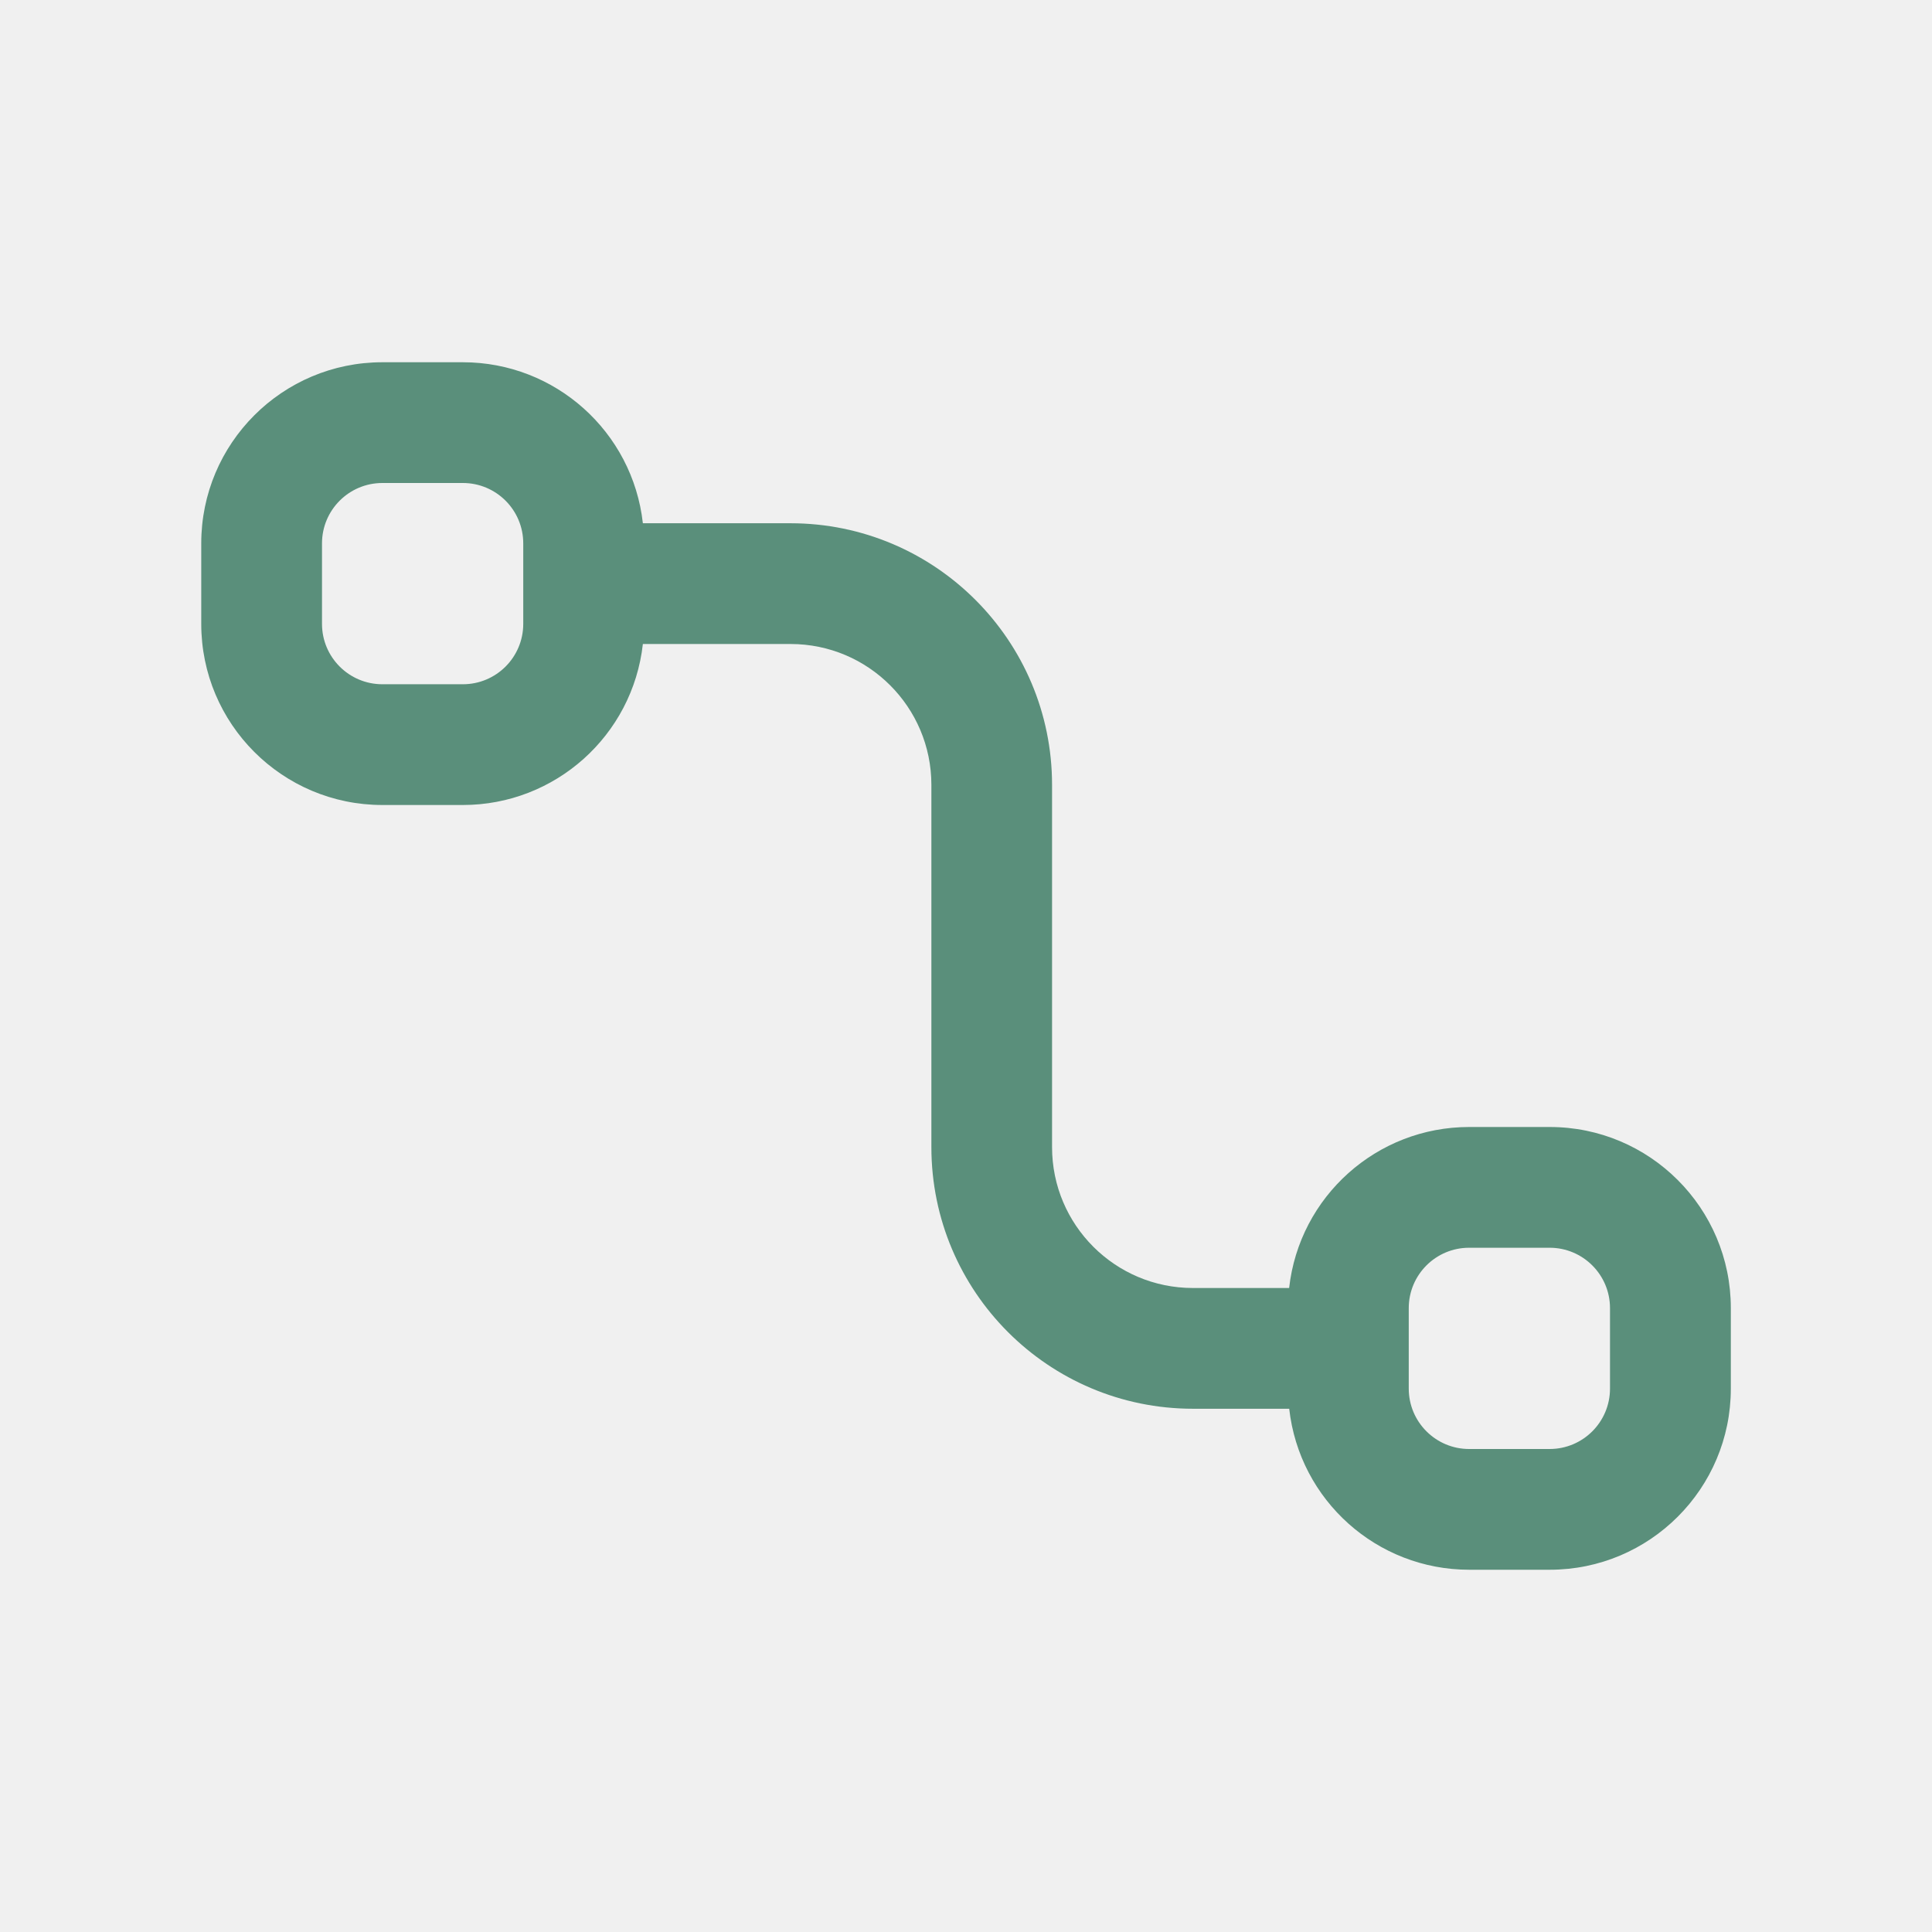
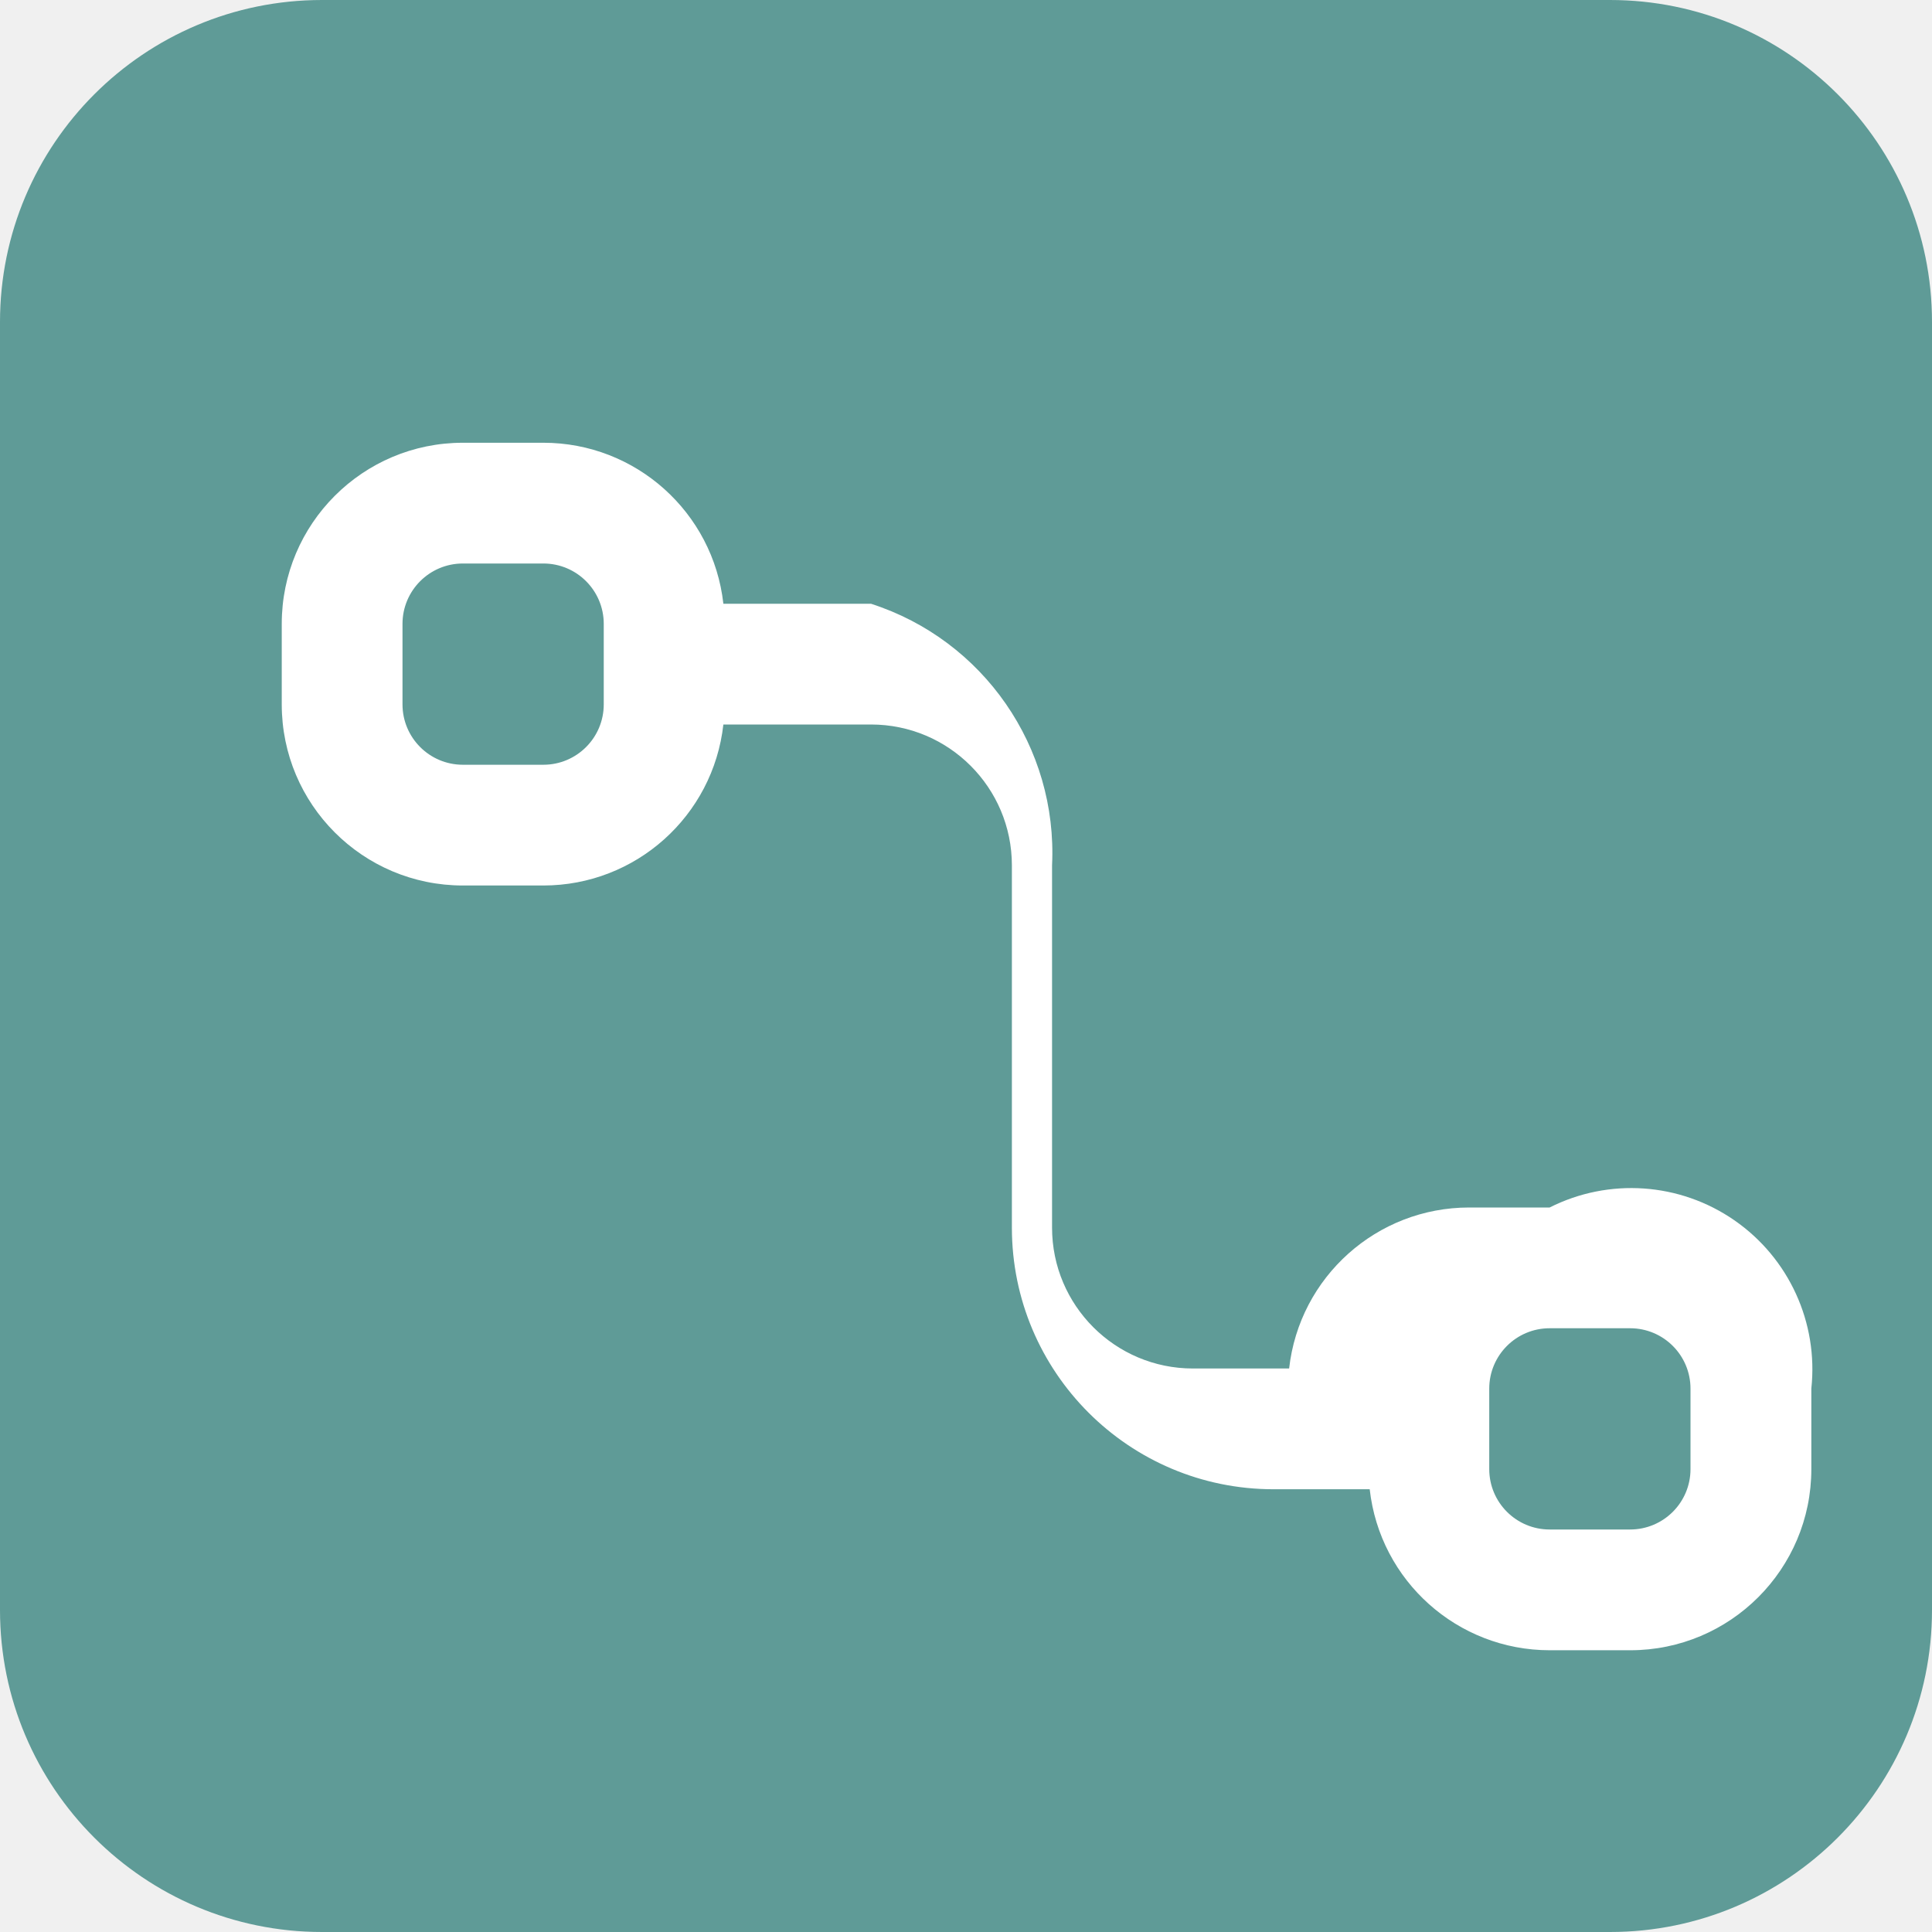
- <svg xmlns="http://www.w3.org/2000/svg" width="24" height="24" fill="none" viewBox="0 0 24 24" version="1.1" id="svg1">
-   <defs id="defs1" />
-   <path fill="currentColor" fill-rule="evenodd" d="M4.75 4.5A2.25 2.25 0 002.5 6.75v1A2.25 2.25 0 004.75 10h1a2.25 2.25 0 002.236-2H9.82c.967 0 1.75.784 1.75 1.75v4.5a3.25 3.25 0 003.25 3.25h1.195a2.25 2.25 0 002.236 2h1a2.25 2.25 0 002.25-2.25v-1A2.25 2.25 0 0019.25 14h-1a2.25 2.25 0 00-2.236 2h-1.195a1.75 1.75 0 01-1.75-1.75v-4.5A3.25 3.25 0 009.82 6.5H7.986a2.25 2.25 0 00-2.236-2h-1zM4 6.75A.75.75 0 014.75 6h1a.75.75 0 01.75.75v1a.75.75 0 01-.75.75h-1A.75.75 0 014 7.75v-1zm14.25 8.75a.75.75 0 00-.75.75v1c0 .414.336.75.75.75h1a.75.75 0 00.75-.75v-1a.75.75 0 00-.75-.75h-1z" clip-rule="evenodd" id="path1" style="fill:#5a8f7b;fill-opacity:1" />
+ <svg xmlns="http://www.w3.org/2000/svg" width="24" height="24" viewBox="0 0 24 24" fill="none">
+   <rect width="24" height="24" rx="4" fill="#5F9B97" />
+   <path fill="#FFFFFF" fill-rule="evenodd" clip-rule="evenodd" d="M5.75 5.5A2.25 2.25 0 003.5 7.75v1A2.25 2.25 0 005.75 11h1a2.25 2.25 0 002.236-2H10.82c.967 0 1.75.784 1.75 1.75v4.5a3.25 3.25 0 003.25 3.25h1.195a2.25 2.25 0 002.236 2h1a2.25 2.25 0 002.25-2.25v-1A2.25 2.25 0 0019.25 15h-1a2.25 2.25 0 00-2.236 2h-1.195a1.75 1.75 0 01-1.75-1.75v-4.5A3.25 3.25 0 0010.82 7.5H8.986a2.25 2.25 0 00-2.236-2h-1zM5 7.75A.75.75 0 015.75 7h1a.75.75 0 01.75.75v1a.75.75 0 01-.75.75h-1A.75.75 0 015 8.75v-1zm14.25 8.75a.75.75 0 00-.75.75v1c0 .414.336.75.75.75h1a.75.75 0 00.75-.75v-1a.75.75 0 00-.75-.75h-1z" />
</svg>
